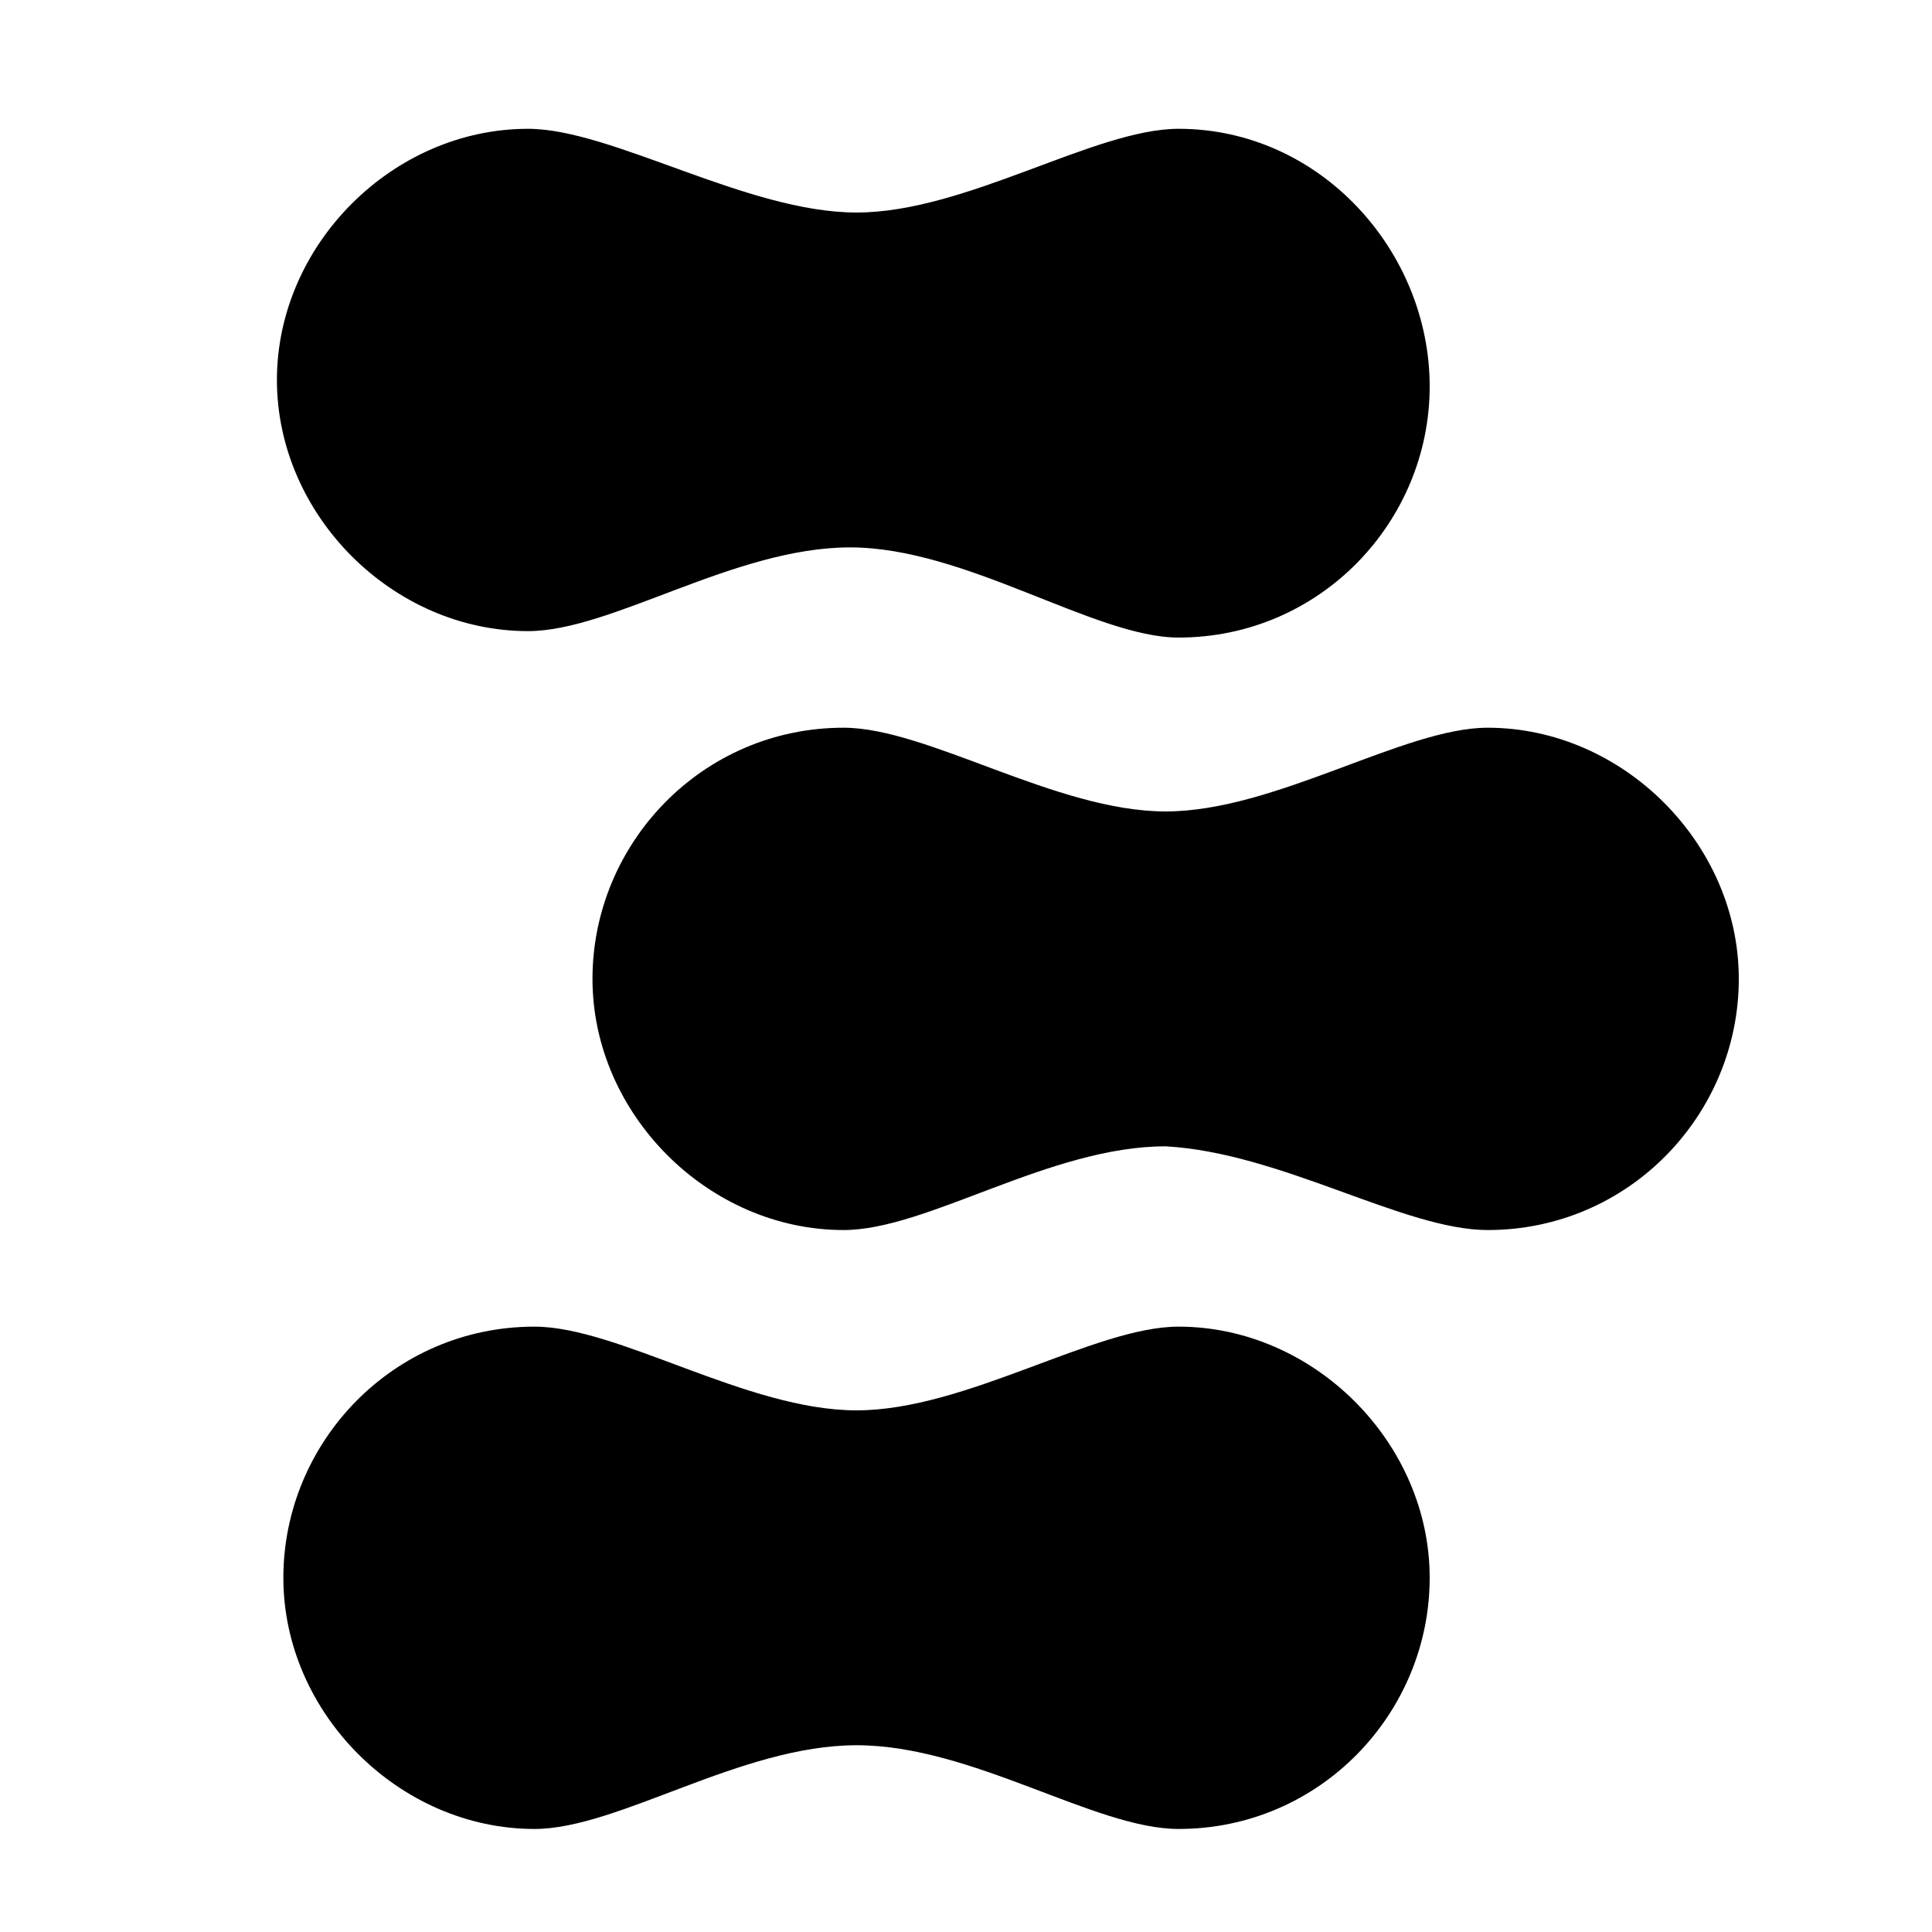
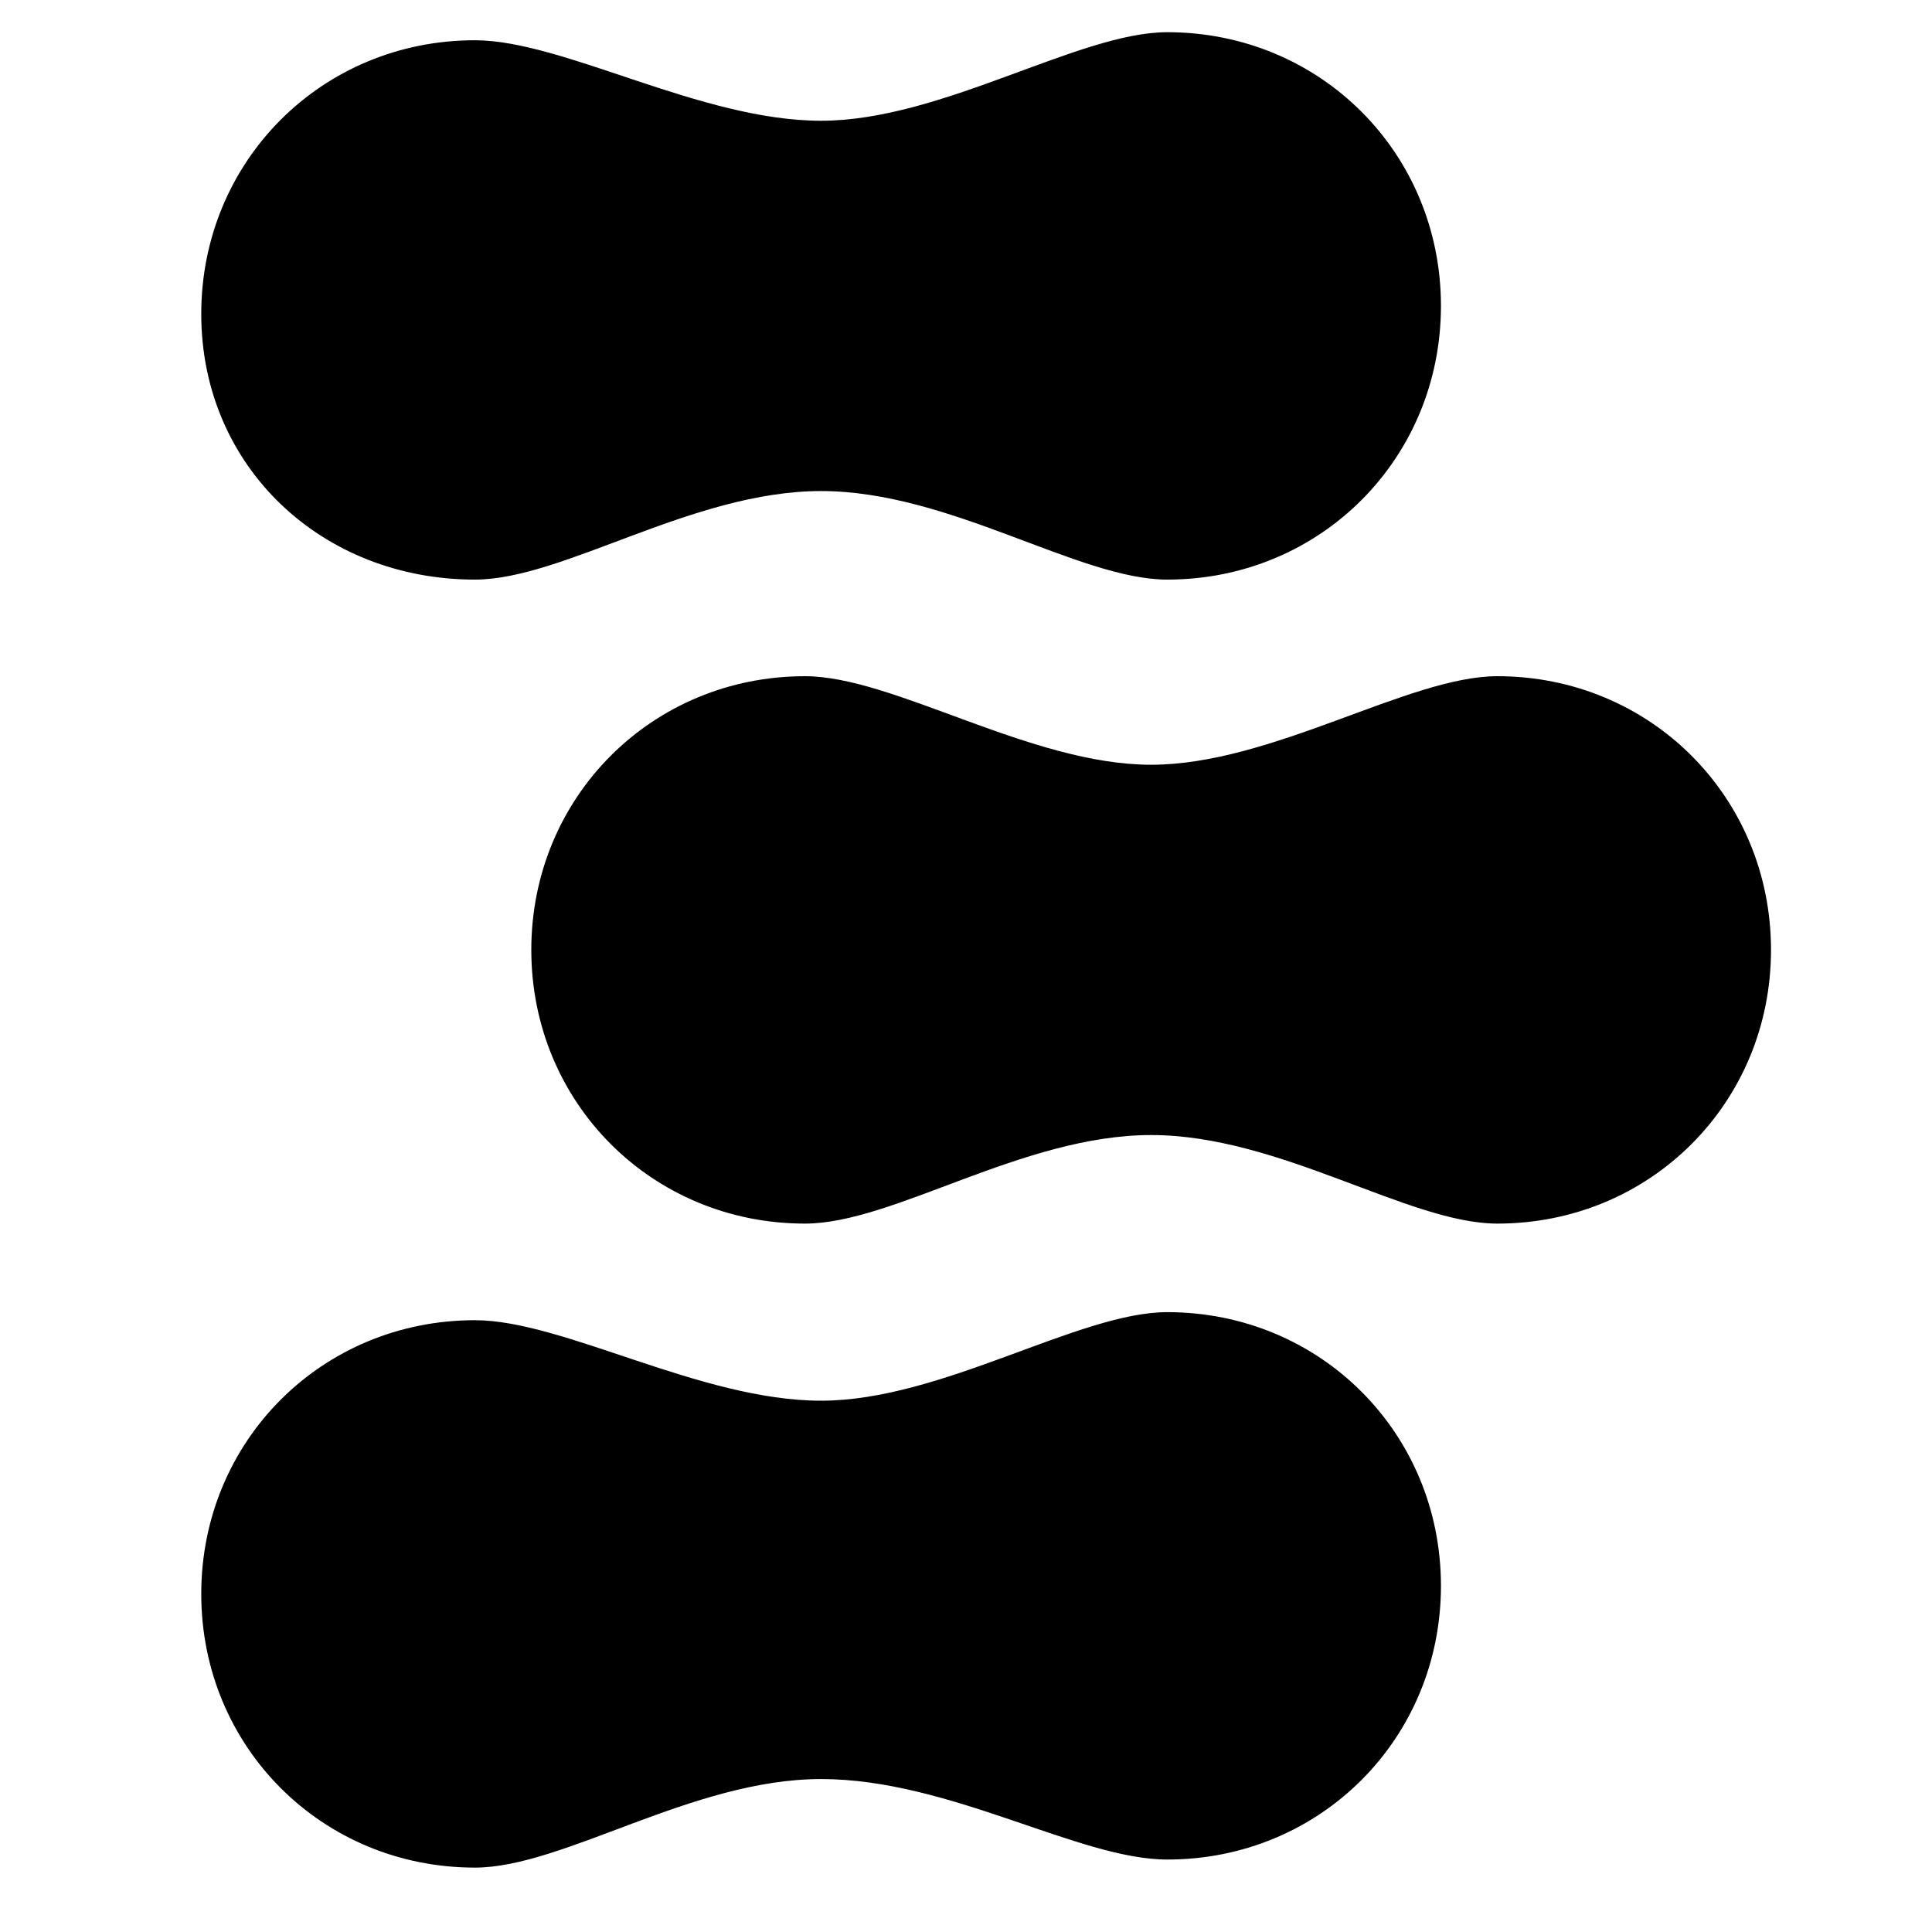
- <svg xmlns="http://www.w3.org/2000/svg" version="1.1" width="30px" height="30px" viewBox="0 0 30 30" xml:space="preserve">
-   <path class="fill-none stroke-foreground" d="M18.3,9.9c2.2,0,3.9-1.8,3.9-3.9S20.5,2,18.3,2c-1.3,0-3.3,1.3-5,1.3S9.5,2,8.2,2C6.1,2,4.3,3.8,4.3,5.9  s1.8,3.9,3.9,3.9c1.3,0,3.2-1.3,5-1.3S17,9.9,18.3,9.9z" />
-   <path class="fill-none stroke-foreground" d="M18.3,28.4c2.2,0,3.9-1.8,3.9-3.9s-1.8-3.9-3.9-3.9c-1.3,0-3.3,1.3-5,1.3s-3.7-1.3-5-1.3  c-2.2,0-3.9,1.8-3.9,3.9s1.8,3.9,3.9,3.9c1.3,0,3.2-1.3,5-1.3S17,28.4,18.3,28.4z" />
-   <path class="fill-none stroke-background" d="M23.1,19.1c2.2,0,3.9-1.8,3.9-3.9s-1.8-3.9-3.9-3.9c-1.3,0-3.3,1.3-5,1.3s-3.7-1.3-5-1.3  c-2.2,0-3.9,1.8-3.9,3.9s1.8,3.9,3.9,3.9c1.3,0,3.2-1.3,5-1.3C19.9,17.9,21.8,19.1,23.1,19.1z" />
+ <svg xmlns="http://www.w3.org/2000/svg" version="1.1" width="24px" height="24px" viewBox="0 0 24 24" xml:space="preserve">
+   <path class="fill-none stroke-foreground" d="M14.5,7.2c1.9,0,3.4-1.5,3.4-3.4s-1.5-3.4-3.4-3.4c-1.1,0-2.8,1.1-4.3,1.1S7,0.5,5.9,0.5C4,0.5,2.5,2,2.5,3.9   S4,7.2,5.9,7.2c1.1,0,2.7-1.1,4.3-1.1S13.4,7.2,14.5,7.2z" />
+   <path class="fill-none stroke-foreground" d="M14.5,23.1c1.9,0,3.4-1.5,3.4-3.4s-1.5-3.4-3.4-3.4c-1.1,0-2.8,1.1-4.3,1.1S7,16.4,5.9,16.4   c-1.9,0-3.4,1.5-3.4,3.4s1.5,3.4,3.4,3.4c1.1,0,2.7-1.1,4.3-1.1S13.4,23.1,14.5,23.1z" />
+   <path class="fill-none stroke-background" d="M18.6,15.2c1.9,0,3.4-1.5,3.4-3.4s-1.5-3.4-3.4-3.4c-1.1,0-2.8,1.1-4.3,1.1S11.1,8.4,10,8.4   c-1.9,0-3.4,1.5-3.4,3.4s1.5,3.4,3.4,3.4c1.1,0,2.7-1.1,4.3-1.1S17.5,15.2,18.6,15.2z" />
</svg>
